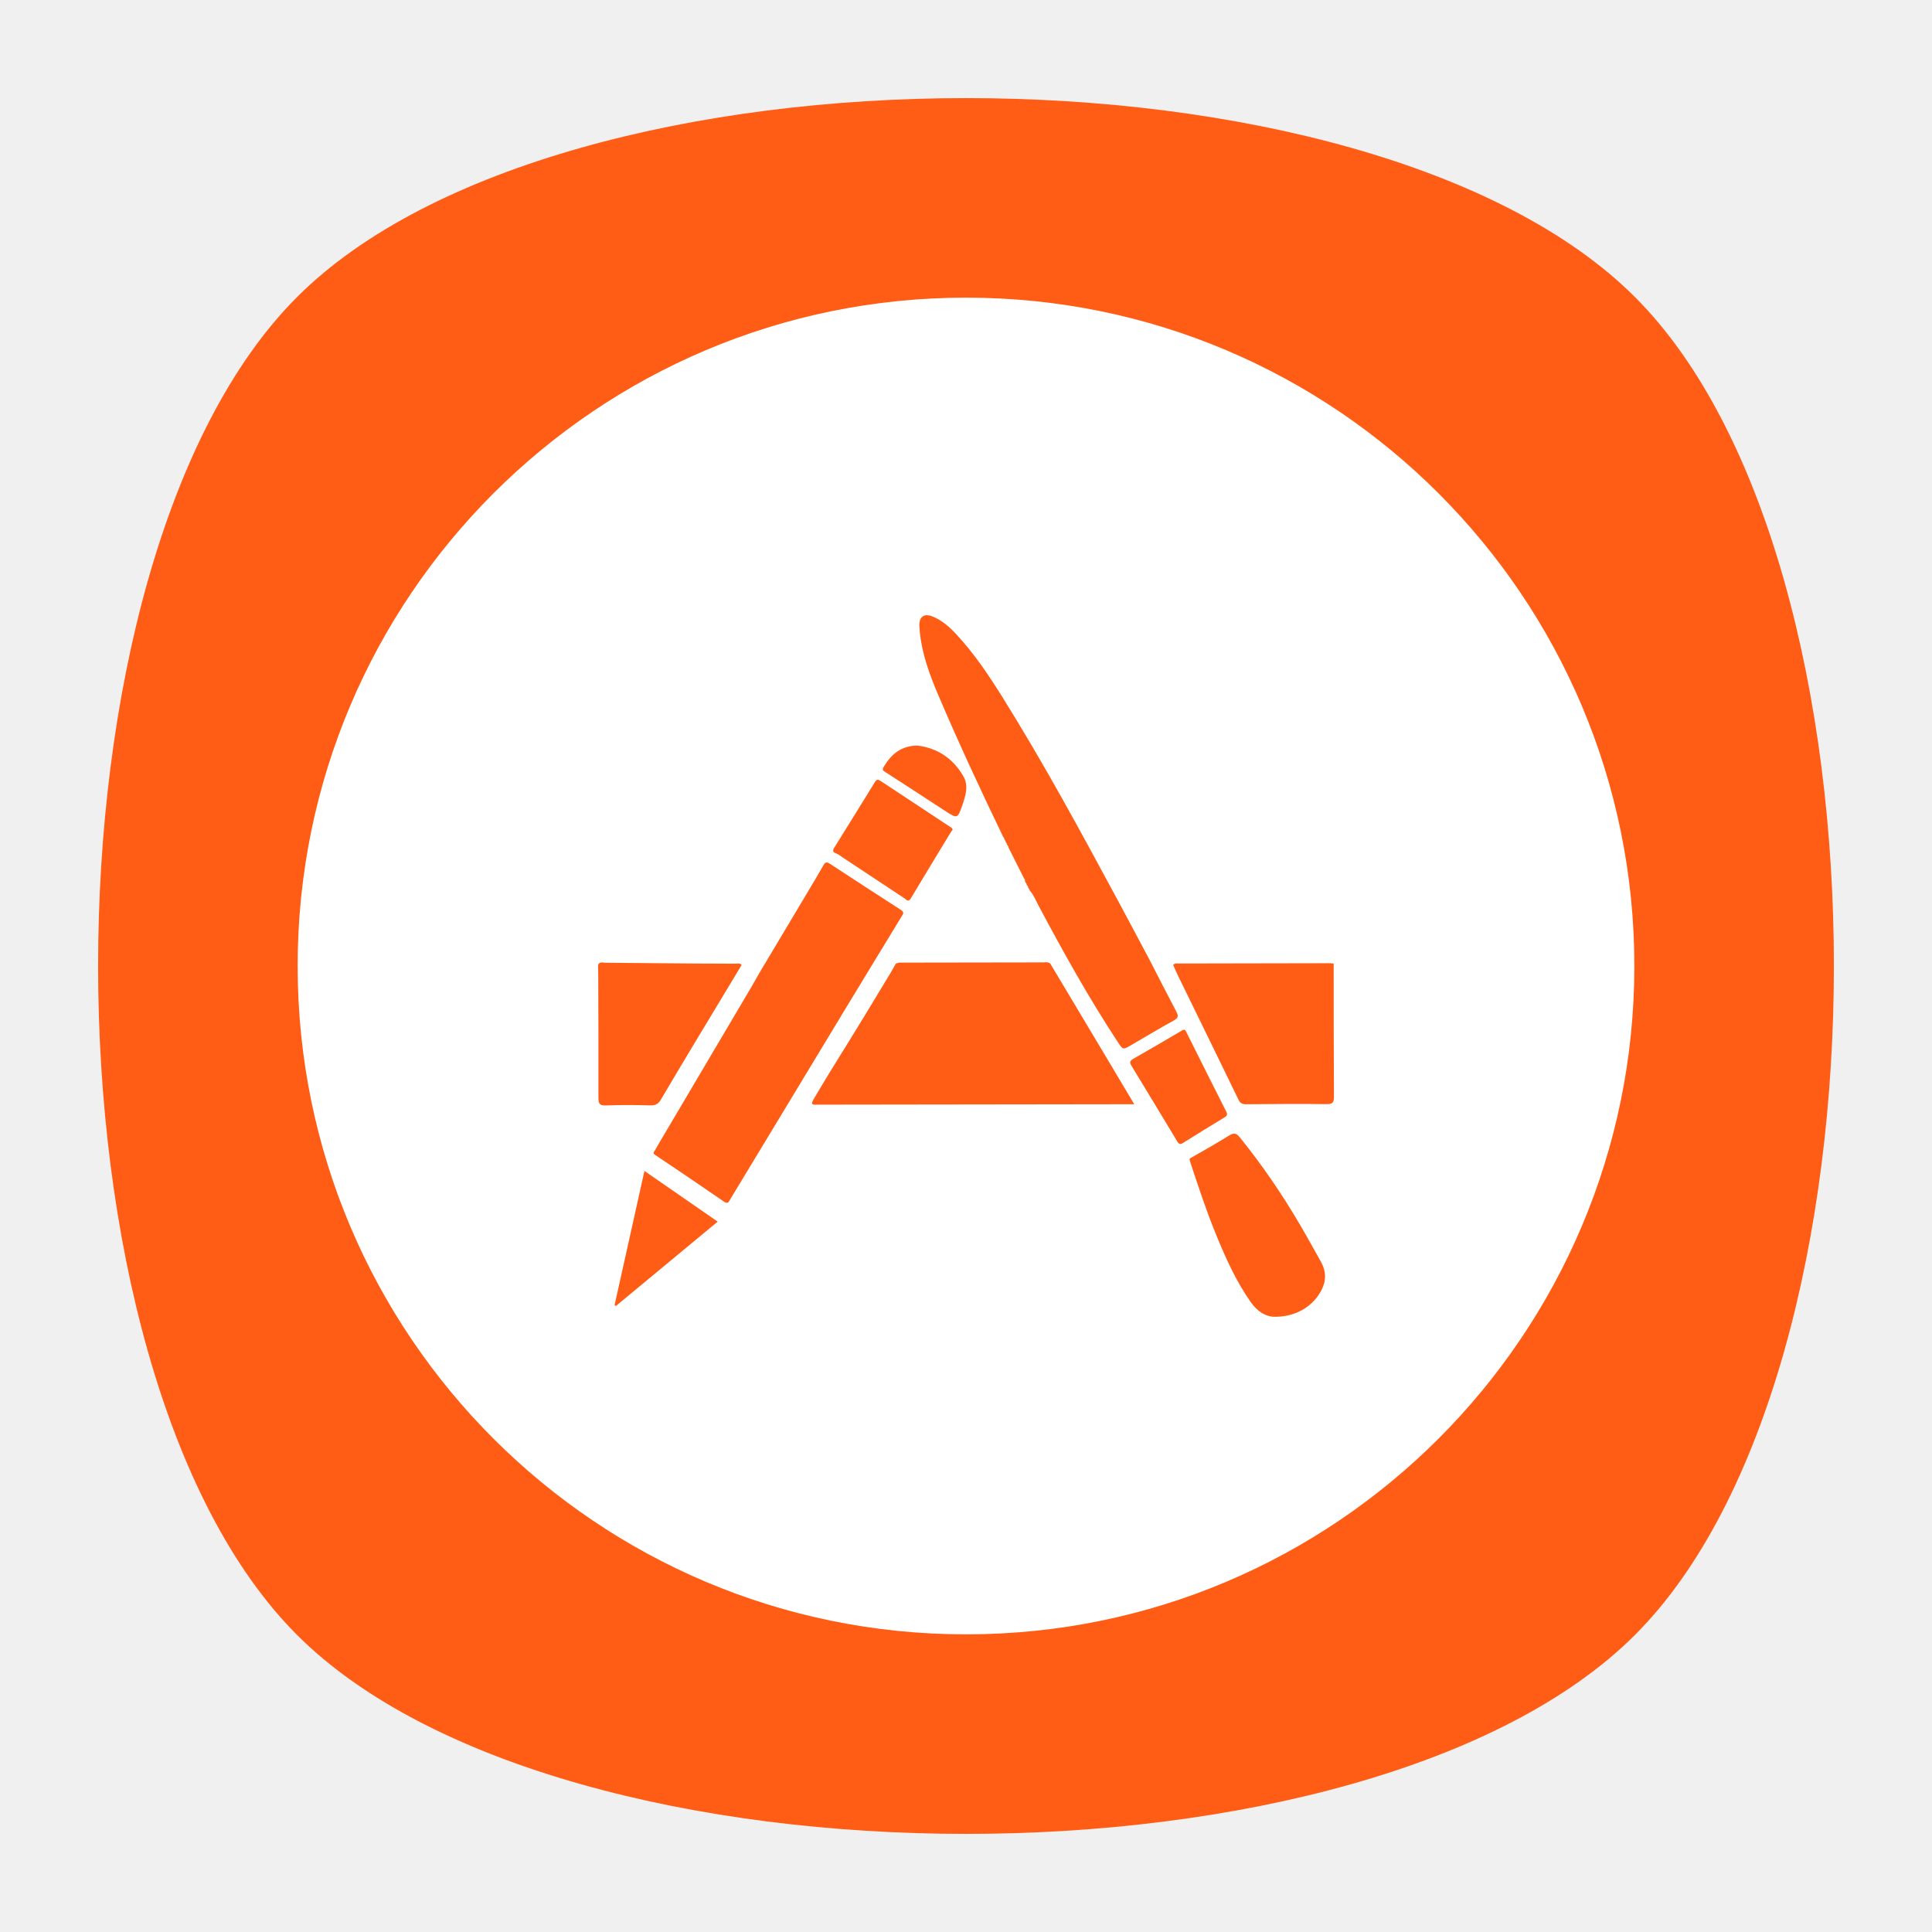
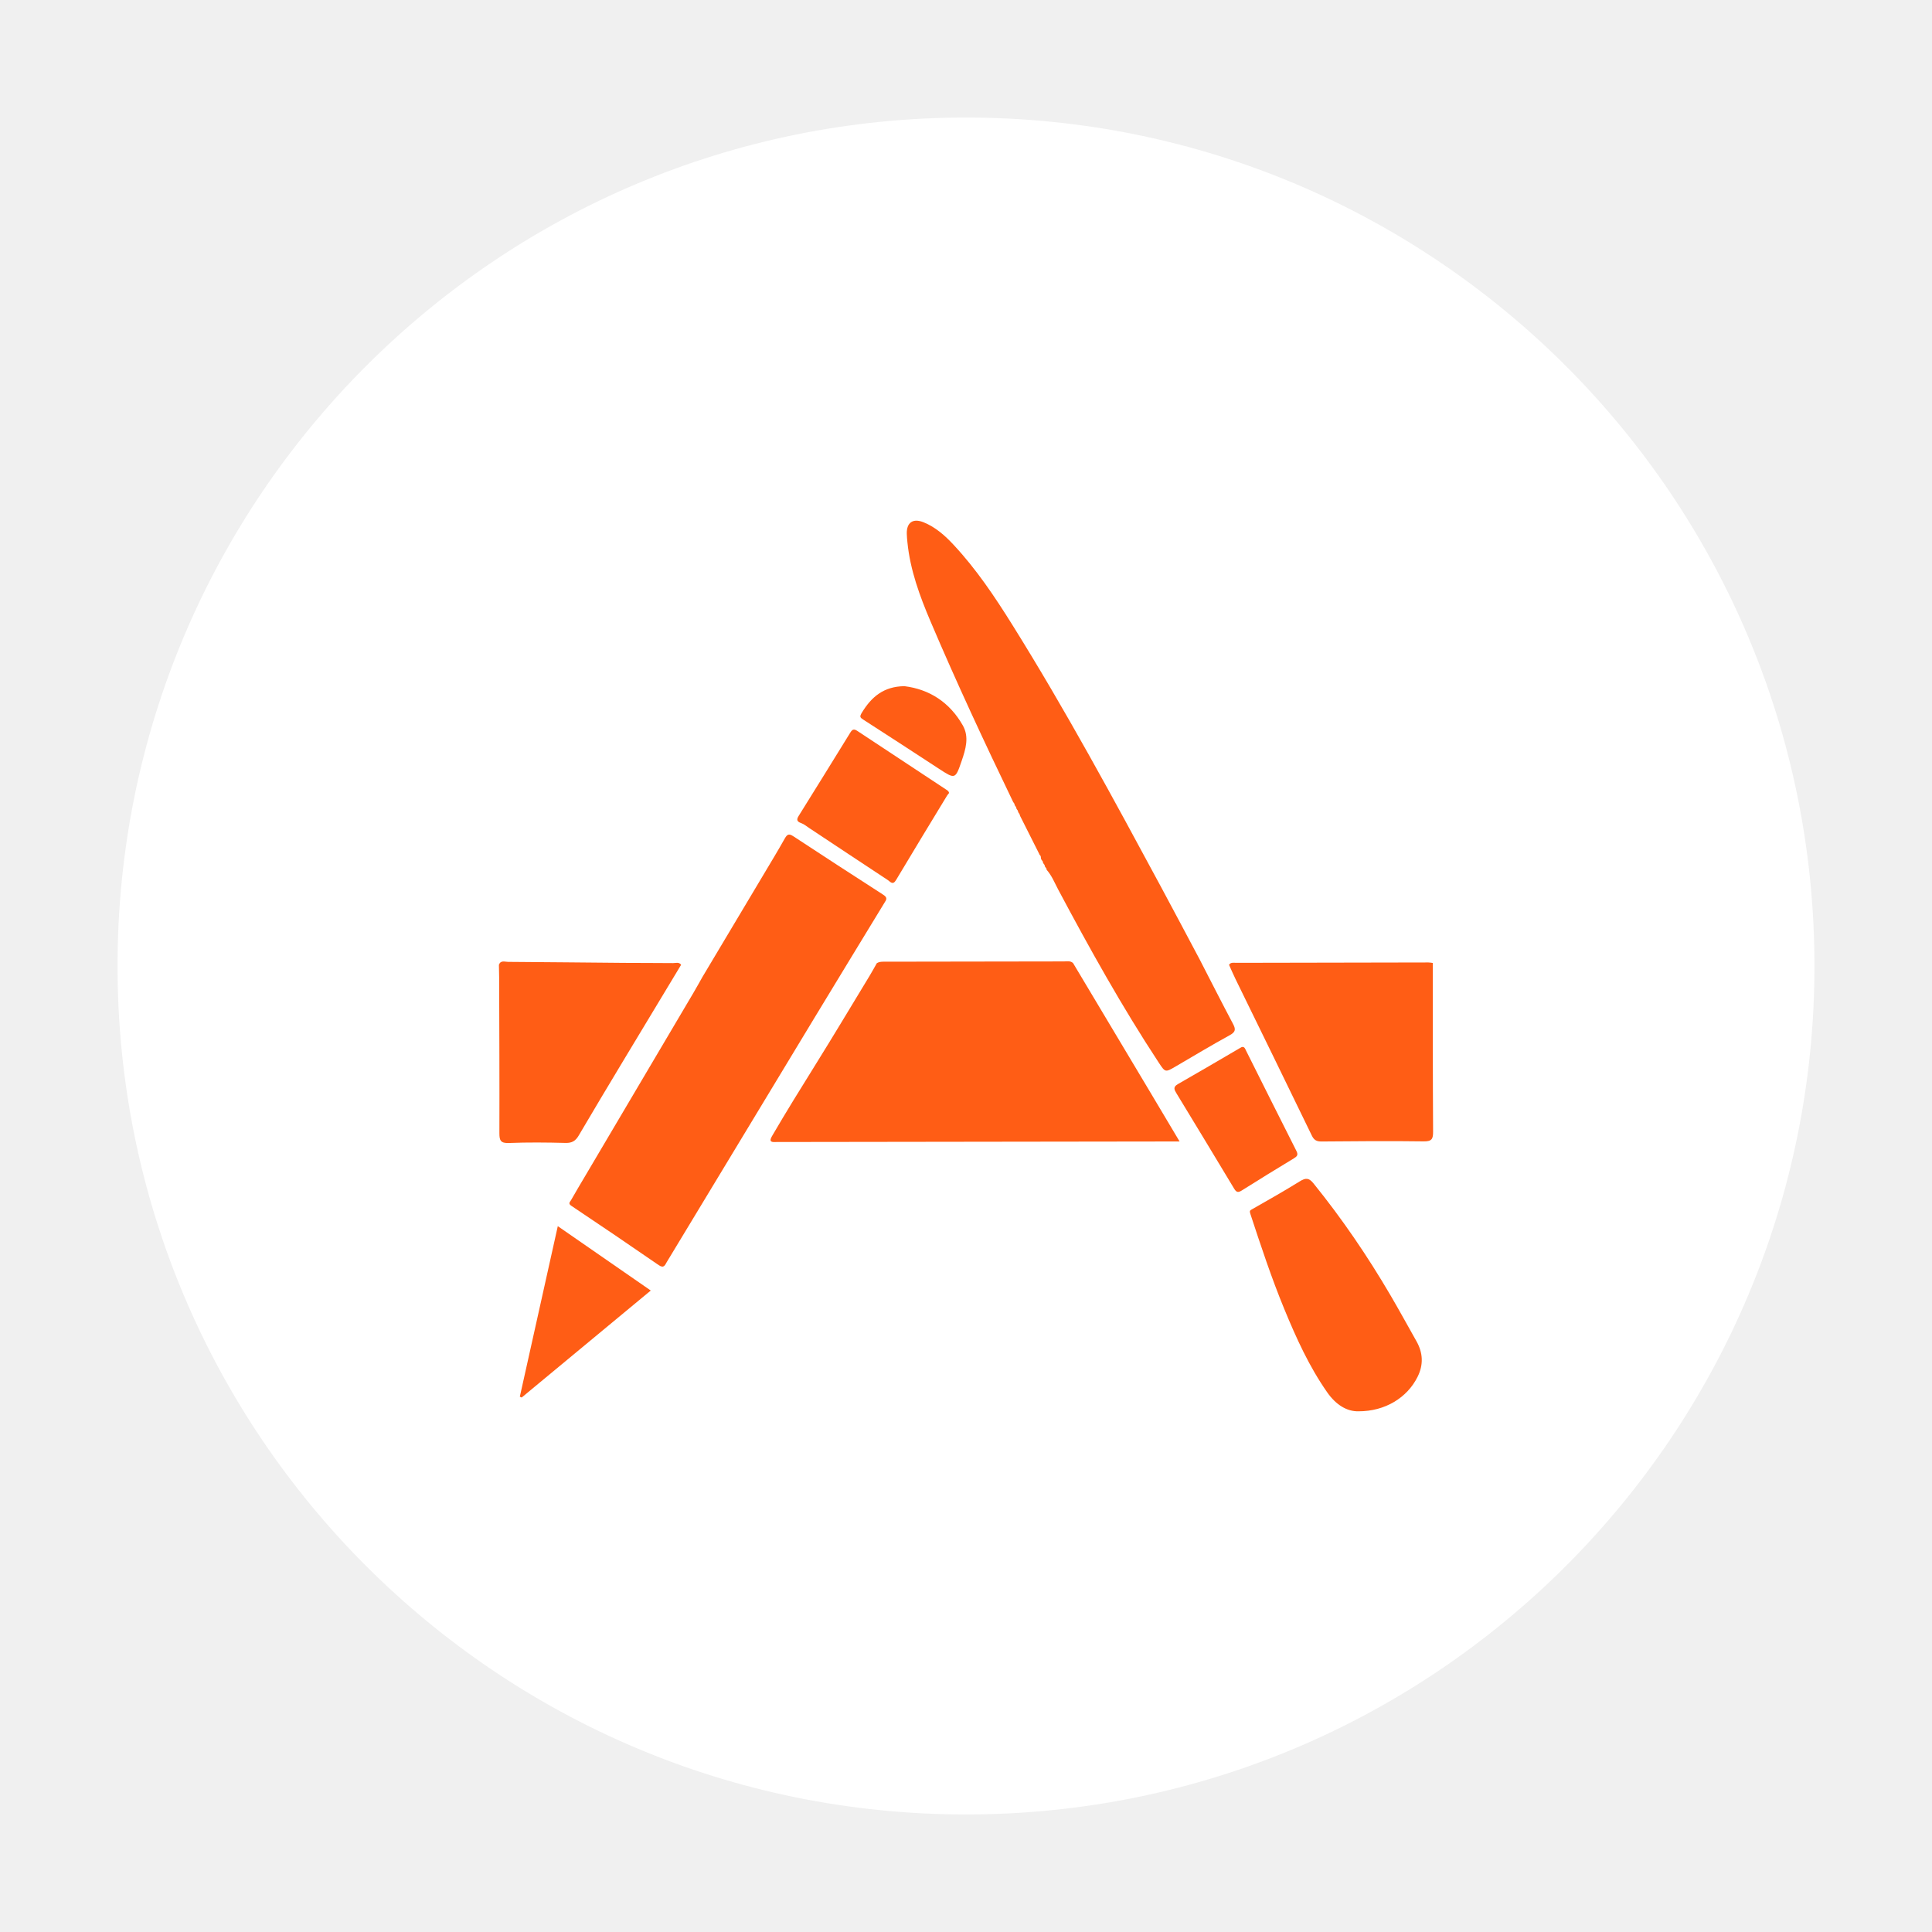
<svg xmlns="http://www.w3.org/2000/svg" viewBox="0 0 640 640" height="640" width="640" xml:space="preserve" version="1.1" id="svg5236">
  <defs id="defs5240">
    <clipPath id="clipPath5250" clipPathUnits="userSpaceOnUse">
      <path id="path5252" d="M 0,512 512,512 512,0 0,0 0,512 Z" />
    </clipPath>
    <clipPath id="clipPath5258" clipPathUnits="userSpaceOnUse">
      <path id="path5260" d="m 18.325,493.744 475.4,0 0,-475.488 -475.4,0 0,475.488 z" />
    </clipPath>
    <clipPath id="clipPath5262" clipPathUnits="userSpaceOnUse">
      <path id="path5264" d="M 448.99,63.029 C 389.293,3.332 122.807,3.332 63.11,63.029 3.413,122.726 3.413,389.312 63.01,449.009 c 59.597,59.696 326.283,59.596 385.98,0 59.697,-59.597 59.597,-326.283 0,-385.98" />
    </clipPath>
    <radialGradient id="radialGradient5270" spreadMethod="pad" gradientTransform="matrix(237.7219,0,0,237.7219,256.025,256)" gradientUnits="userSpaceOnUse" r="1" cy="0" cx="0" fy="0" fx="0">
      <stop id="stop5272" offset="0" style="stop-opacity:1;stop-color:#ffffff" />
      <stop id="stop5274" offset="0.859" style="stop-opacity:0.141;stop-color:#ffffff" />
      <stop id="stop5276" offset="1" style="stop-opacity:0;stop-color:#ffffff" />
    </radialGradient>
    <mask id="mask5278" height="1" width="1" y="0" x="0" maskUnits="userSpaceOnUse">
      <g id="g5280">
        <g id="g5282">
          <g id="g5284">
            <g id="g5286">
              <path id="path5288" style="fill:url(#radialGradient5270);stroke:none" d="m -32768,32767 65535,0 0,-65535 -65535,0 0,65535 z" />
            </g>
          </g>
        </g>
      </g>
    </mask>
    <radialGradient id="radialGradient5290" spreadMethod="pad" gradientTransform="matrix(237.7219,0,0,237.7219,256.025,256)" gradientUnits="userSpaceOnUse" r="1" cy="0" cx="0" fy="0" fx="0">
      <stop id="stop5292" offset="0" style="stop-opacity:1;stop-color:#010101" />
      <stop id="stop5294" offset="0.859" style="stop-opacity:1;stop-color:#010101" />
      <stop id="stop5296" offset="1" style="stop-opacity:1;stop-color:#010101" />
    </radialGradient>
    <clipPath id="clipPath5320" clipPathUnits="userSpaceOnUse">
      <path id="path5322" d="m 18.325,493.744 475.4,0 0,-475.488 -475.4,0 0,475.488 z" />
    </clipPath>
    <clipPath id="clipPath5324" clipPathUnits="userSpaceOnUse">
      <path id="path5326" d="M 448.99,63.029 C 389.293,3.332 122.807,3.332 63.11,63.029 3.413,122.726 3.413,389.312 63.01,449.009 c 59.597,59.696 326.283,59.596 385.98,0 59.697,-59.597 59.597,-326.283 0,-385.98" />
    </clipPath>
    <radialGradient id="radialGradient5332" spreadMethod="pad" gradientTransform="matrix(188.2547,188.3612,-130.3588,130.279,256.025,256.0438)" gradientUnits="userSpaceOnUse" r="1" cy="0" cx="0" fy="0" fx="0">
      <stop id="stop5334" offset="0" style="stop-opacity:1;stop-color:#ffffff" />
      <stop id="stop5336" offset="0.859" style="stop-opacity:0.141;stop-color:#ffffff" />
      <stop id="stop5338" offset="1" style="stop-opacity:0;stop-color:#ffffff" />
    </radialGradient>
    <mask id="mask5340" height="1" width="1" y="0" x="0" maskUnits="userSpaceOnUse">
      <g id="g5342">
        <g id="g5344">
          <g id="g5346">
            <g id="g5348">
              <path id="path5350" style="fill:url(#radialGradient5332);stroke:none" d="m -32768,32767 65535,0 0,-65535 -65535,0 0,65535 z" />
            </g>
          </g>
        </g>
      </g>
    </mask>
    <radialGradient id="radialGradient5352" spreadMethod="pad" gradientTransform="matrix(188.2547,188.3612,-130.3588,130.279,256.025,256.0438)" gradientUnits="userSpaceOnUse" r="1" cy="0" cx="0" fy="0" fx="0">
      <stop id="stop5354" offset="0" style="stop-opacity:1;stop-color:#010101" />
      <stop id="stop5356" offset="0.859" style="stop-opacity:1;stop-color:#010101" />
      <stop id="stop5358" offset="1" style="stop-opacity:1;stop-color:#010101" />
    </radialGradient>
    <clipPath id="clipPath5382" clipPathUnits="userSpaceOnUse">
      <path id="path5384" d="m 18.275,493.694 475.387,0 0,-475.438 -475.387,0 0,475.438 z" />
    </clipPath>
    <clipPath id="clipPath5386" clipPathUnits="userSpaceOnUse">
      <path id="path5388" d="m 63.01,63.029 c 59.697,-59.697 326.183,-59.697 385.88,0 59.697,59.697 59.697,326.183 0,385.88 -59.697,59.696 -326.183,59.696 -385.88,0.1 -59.697,-59.597 -59.597,-326.283 0,-385.98" />
    </clipPath>
    <radialGradient id="radialGradient5394" spreadMethod="pad" gradientTransform="matrix(-188.2877,188.3942,130.3817,130.3018,255.925,255.9938)" gradientUnits="userSpaceOnUse" r="1" cy="0" cx="0" fy="0" fx="0">
      <stop id="stop5396" offset="0" style="stop-opacity:1;stop-color:#ffffff" />
      <stop id="stop5398" offset="0.859" style="stop-opacity:0.141;stop-color:#ffffff" />
      <stop id="stop5400" offset="1" style="stop-opacity:0;stop-color:#ffffff" />
    </radialGradient>
    <mask id="mask5402" height="1" width="1" y="0" x="0" maskUnits="userSpaceOnUse">
      <g id="g5404">
        <g id="g5406">
          <g id="g5408">
            <g id="g5410">
              <path id="path5412" style="fill:url(#radialGradient5394);stroke:none" d="m -32768,32767 65535,0 0,-65535 -65535,0 0,65535 z" />
            </g>
          </g>
        </g>
      </g>
    </mask>
    <radialGradient id="radialGradient5414" spreadMethod="pad" gradientTransform="matrix(-188.2877,188.3942,130.3817,130.3018,255.925,255.9938)" gradientUnits="userSpaceOnUse" r="1" cy="0" cx="0" fy="0" fx="0">
      <stop id="stop5416" offset="0" style="stop-opacity:1;stop-color:#010101" />
      <stop id="stop5418" offset="0.859" style="stop-opacity:1;stop-color:#010101" />
      <stop id="stop5420" offset="1" style="stop-opacity:1;stop-color:#010101" />
    </radialGradient>
  </defs>
-   <g transform="matrix(1.25,0,0,-1.25,0,640)" id="g5244">
+   <g transform="matrix(1.586838,0,0,-1.586838,-86.23043,726.2304)" id="g5244">
    <g id="g5246">
      <g clip-path="url(#clipPath5250)" id="g5248">
        <g id="g5254">
          <g id="g5256" />
          <g id="g5298">
            <g style="opacity:0.4" id="g5300" clip-path="url(#clipPath5258)">
              <g id="g5302">
                <g id="g5304" clip-path="url(#clipPath5262)">
                  <g id="g5306">
                    <g id="g5308" />
                    <g id="g5310" mask="url(#mask5278)">
-                       <g id="g5312">
-                         <path id="path5314" style="fill:url(#radialGradient5290);stroke:none" d="M 448.99,63.029 C 389.293,3.332 122.807,3.332 63.11,63.029 3.413,122.726 3.413,389.312 63.01,449.009 c 59.597,59.696 326.283,59.596 385.98,0 59.697,-59.597 59.597,-326.283 0,-385.98" />
-                       </g>
+                       <g id="g5312" />
                    </g>
                  </g>
                </g>
              </g>
            </g>
          </g>
        </g>
        <g id="g5316">
          <g id="g5318" />
          <g id="g5360">
            <g style="opacity:0.4" id="g5362" clip-path="url(#clipPath5320)">
              <g id="g5364">
                <g id="g5366" clip-path="url(#clipPath5324)">
                  <g id="g5368">
                    <g id="g5370" />
                    <g id="g5372" mask="url(#mask5340)">
-                       <g id="g5374">
-                         <path id="path5376" style="fill:url(#radialGradient5352);stroke:none" d="M 448.99,63.029 C 389.293,3.332 122.807,3.332 63.11,63.029 3.413,122.726 3.413,389.312 63.01,449.009 c 59.597,59.696 326.283,59.596 385.98,0 59.697,-59.597 59.597,-326.283 0,-385.98" />
-                       </g>
+                       <g id="g5374" />
                    </g>
                  </g>
                </g>
              </g>
            </g>
          </g>
        </g>
        <g id="g5378">
          <g id="g5380" />
          <g id="g5422">
            <g style="opacity:0.4" id="g5424" clip-path="url(#clipPath5382)">
              <g id="g5426">
                <g id="g5428" clip-path="url(#clipPath5386)">
                  <g id="g5430">
                    <g id="g5432" />
                    <g id="g5434" mask="url(#mask5402)">
-                       <g id="g5436">
-                         <path id="path5438" style="fill:url(#radialGradient5414);stroke:none" d="m 63.01,63.029 c 59.697,-59.697 326.183,-59.697 385.88,0 59.697,59.697 59.697,326.183 0,385.88 -59.697,59.696 -326.183,59.696 -385.88,0.1 -59.697,-59.597 -59.597,-326.283 0,-385.98" />
-                       </g>
+                       <g id="g5436" />
                    </g>
                  </g>
                </g>
              </g>
            </g>
          </g>
        </g>
-         <g transform="translate(433.2792,78.7208)" id="g5440">
-           <path id="path5442" style="fill:#ff5d15;fill-opacity:1;fill-rule:nonzero;stroke:none" d="m 0,0 c -70.294,-70.294 -284.264,-70.294 -354.558,0 -70.295,70.294 -70.295,284.264 0,354.558 70.294,70.295 284.264,70.295 354.558,0 C 70.294,284.264 70.294,70.294 0,0" />
-         </g>
+         <g transform="translate(433.2792,78.7208)" id="g5440" />
        <g transform="translate(256,433.121)" id="g5444">
          <path id="path5446" style="fill:#ffffff;fill-opacity:1;fill-rule:nonzero;stroke:none" d="m 0,0 c 97.821,0 177.121,-79.3 177.121,-177.121 0,-97.821 -79.3,-177.121 -177.121,-177.121 -97.821,0 -177.121,79.3 -177.121,177.121 C -177.121,-79.3 -97.821,0 0,0" />
        </g>
        <g transform="translate(278.3503,256.6113)" id="g5448">
          <path id="path5450" style="fill:#ff5d15;fill-opacity:1;fill-rule:nonzero;stroke:none" d="M 0,0 C -0.563,0.521 -1.262,0.345 -1.911,0.344 -14.284,0.333 -26.658,0.308 -39.032,0.288 c -0.666,-0.001 -1.339,0.061 -1.941,-0.319 -0.475,-0.837 -0.93,-1.686 -1.429,-2.508 -3.813,-6.284 -7.585,-12.594 -11.471,-18.833 -3.02,-4.848 -6.029,-9.7 -8.907,-14.635 -0.547,-0.938 -0.623,-1.448 0.693,-1.352 0.303,0.022 0.608,0.005 0.913,0.005 26.815,0.036 53.631,0.072 80.446,0.108 0.889,0.002 1.778,0 2.969,0 -2.159,3.625 -4.158,6.987 -6.163,10.343 C 10.721,-17.932 5.359,-8.966 0,0" />
        </g>
        <g transform="translate(239.123,269.4416)" id="g5452">
          <path id="path5454" style="fill:#ff5d15;fill-opacity:1;fill-rule:nonzero;stroke:none" d="m 0,0 c 0.535,0.762 0.102,1.116 -0.536,1.528 -6.221,4.01 -12.435,8.032 -18.616,12.102 -0.894,0.587 -1.28,0.473 -1.786,-0.426 -1.39,-2.476 -2.863,-4.904 -4.318,-7.344 -4.285,-7.188 -8.578,-14.372 -12.866,-21.556 -0.623,-1.099 -1.23,-2.207 -1.872,-3.296 -7.517,-12.725 -15.04,-25.447 -22.56,-38.171 -1.019,-1.725 -2.051,-3.445 -3.037,-5.189 -0.186,-0.331 -0.652,-0.662 0.07,-1.145 6.108,-4.085 12.194,-8.205 18.24,-12.38 1.119,-0.772 1.318,0.013 1.717,0.671 10.206,16.883 20.406,33.77 30.624,50.647 C -9.978,-16.363 -4.982,-8.186 0,0" />
        </g>
        <g transform="translate(248.604,327.9116)" id="g5456">
          <path id="path5458" style="fill:#ff5d15;fill-opacity:1;fill-rule:nonzero;stroke:none" d="m 0,0 c 5.404,-12.703 11.238,-25.218 17.232,-37.656 0.08,-0.113 0.159,-0.225 0.238,-0.338 0.04,-0.131 0.082,-0.262 0.124,-0.394 0.08,-0.112 0.159,-0.224 0.238,-0.335 0.042,-0.132 0.084,-0.265 0.127,-0.397 0.079,-0.111 0.158,-0.221 0.237,-0.332 0.043,-0.134 0.086,-0.267 0.129,-0.4 0.077,-0.11 0.156,-0.219 0.233,-0.327 0.044,-0.136 0.089,-0.274 0.135,-0.411 1.348,-2.679 2.697,-5.357 4.045,-8.036 l -0.04,0.012 c 0.097,-0.118 0.193,-0.236 0.288,-0.353 0.031,-0.215 0.063,-0.431 0.093,-0.648 0.116,-0.163 0.232,-0.325 0.348,-0.489 0.07,-0.071 0.074,-0.147 0.017,-0.229 0.119,-0.168 0.238,-0.337 0.357,-0.505 0.069,-0.07 0.073,-0.14 0.009,-0.214 0.121,-0.174 0.243,-0.348 0.364,-0.522 0.069,-0.067 0.08,-0.142 0.03,-0.225 1.104,-1.227 1.695,-2.76 2.455,-4.185 6.537,-12.276 13.294,-24.424 20.946,-36.052 1.389,-2.112 1.392,-2.111 3.507,-0.878 3.778,2.201 7.519,4.466 11.353,6.562 1.256,0.687 1.258,1.255 0.659,2.382 -2.359,4.445 -4.632,8.937 -6.938,13.41 -2.696,5.063 -5.371,10.138 -8.094,15.186 -9.945,18.441 -19.9,36.878 -31.007,54.658 -3.683,5.895 -7.558,11.682 -12.328,16.784 -1.776,1.9 -3.728,3.636 -6.203,4.642 -2.206,0.896 -3.567,-0.006 -3.519,-2.368 0.013,-0.605 0.073,-1.211 0.133,-1.813 C -4.255,10.72 -2.246,5.281 0,0" />
        </g>
        <g transform="translate(353.4412,256.6379)" id="g5460">
          <path id="path5462" style="fill:#ff5d15;fill-opacity:1;fill-rule:nonzero;stroke:none" d="M 0,0 C -0.301,0.034 -0.6,0.1 -0.901,0.1 -14.279,0.08 -27.659,0.056 -41.037,0.024 c -0.523,-0.002 -1.118,0.161 -1.495,-0.412 0.448,-0.988 0.871,-1.99 1.348,-2.965 5.315,-10.888 10.654,-21.765 15.93,-32.672 0.473,-0.978 1.015,-1.256 2.042,-1.248 7.111,0.058 14.225,0.124 21.334,0.024 1.713,-0.024 1.954,0.548 1.946,2.053 C -0.002,-23.464 0.011,-11.732 0,0" />
        </g>
        <g transform="translate(172.4115,219.0639)" id="g5464">
          <path id="path5466" style="fill:#ff5d15;fill-opacity:1;fill-rule:nonzero;stroke:none" d="m 0,0 c 1.334,-0.034 2.08,0.424 2.727,1.525 3.05,5.191 6.147,10.355 9.248,15.517 4.038,6.721 8.095,13.431 12.144,20.146 -0.449,0.63 -1.115,0.348 -1.681,0.355 -3.406,0.037 -6.811,0.018 -10.216,0.045 -8.085,0.068 -16.172,0.16 -24.257,0.211 -0.654,0.003 -1.515,0.387 -1.885,-0.605 0.017,-0.85 0.047,-1.7 0.05,-2.55 0.03,-10.872 0.083,-21.747 0.051,-32.62 -0.003,-1.52 0.272,-2.104 1.976,-2.038 C -7.899,0.141 -3.946,0.103 0,0" />
        </g>
        <g transform="translate(344.5975,187.2886)" id="g5468">
          <path id="path5470" style="fill:#ff5d15;fill-opacity:1;fill-rule:nonzero;stroke:none" d="m 0,0 c -4.788,8.171 -10.105,15.977 -16.069,23.345 -0.952,1.175 -1.634,1.161 -2.826,0.424 -3.256,-2.012 -6.582,-3.908 -9.91,-5.796 -0.504,-0.287 -0.654,-0.332 -0.433,-1.005 2.198,-6.687 4.408,-13.368 7.091,-19.88 2.498,-6.063 5.198,-12.024 8.989,-17.426 1.765,-2.514 4.055,-3.971 6.501,-3.911 5.575,-0.009 10.164,2.85 12.325,7.19 1.267,2.544 1.146,5.008 -0.237,7.452 C 3.622,-6.406 1.86,-3.174 0,0" />
        </g>
        <g transform="translate(324.9801,217.384)" id="g5472">
          <path id="path5474" style="fill:#ff5d15;fill-opacity:1;fill-rule:nonzero;stroke:none" d="m 0,0 c -3.536,6.975 -7.022,13.976 -10.526,20.966 -0.182,0.363 -0.288,0.836 -0.879,0.738 -0.153,-0.085 -0.311,-0.172 -0.468,-0.263 -4.297,-2.505 -8.579,-5.036 -12.899,-7.498 -1.039,-0.592 -0.717,-1.175 -0.28,-1.895 4.014,-6.614 8.038,-13.223 12.015,-19.859 0.483,-0.805 0.817,-0.948 1.648,-0.422 3.585,2.272 7.21,4.481 10.839,6.683 C 0.108,-1.15 0.428,-0.844 0,0" />
        </g>
        <g transform="translate(162.8591,166.0931)" id="g5476">
          <path id="path5478" style="fill:#ff5d15;fill-opacity:1;fill-rule:nonzero;stroke:none" d="M 0,0 C 0.127,-0.059 0.255,-0.118 0.382,-0.178 9.33,7.238 18.278,14.654 27.334,22.159 20.84,26.656 14.505,31.043 7.926,35.598 5.24,23.537 2.62,11.769 0,0" />
        </g>
        <g transform="translate(221.5754,285.8363)" id="g5480">
          <path id="path5482" style="fill:#ff5d15;fill-opacity:1;fill-rule:nonzero;stroke:none" d="m 0,0 c 0.615,-0.213 1.145,-0.673 1.701,-1.042 5.47,-3.623 10.934,-7.258 16.417,-10.865 0.509,-0.335 1.015,-1.139 1.699,0.009 3.51,5.897 7.09,11.752 10.648,17.62 0.124,0.203 0.293,0.38 0.419,0.54 -0.041,0.397 -0.309,0.537 -0.56,0.703 C 24.136,11.046 17.945,15.126 11.765,19.22 11.15,19.626 10.76,19.683 10.311,18.95 6.724,13.112 3.102,7.297 -0.517,1.48 -0.978,0.742 -0.903,0.313 0,0" />
        </g>
        <g transform="translate(234.6369,307.3809)" id="g5484">
          <path id="path5486" style="fill:#ff5d15;fill-opacity:1;fill-rule:nonzero;stroke:none" d="m 0,0 c 5.254,-3.369 10.476,-6.791 15.706,-10.199 3.396,-2.213 3.43,-2.23 4.752,1.631 0.832,2.428 1.61,4.99 0.243,7.403 C 17.952,3.685 13.697,6.394 8.499,7.036 4.143,6.979 1.625,4.772 -0.356,1.541 -0.919,0.626 -0.749,0.48 0,0" />
        </g>
      </g>
    </g>
  </g>
</svg>
